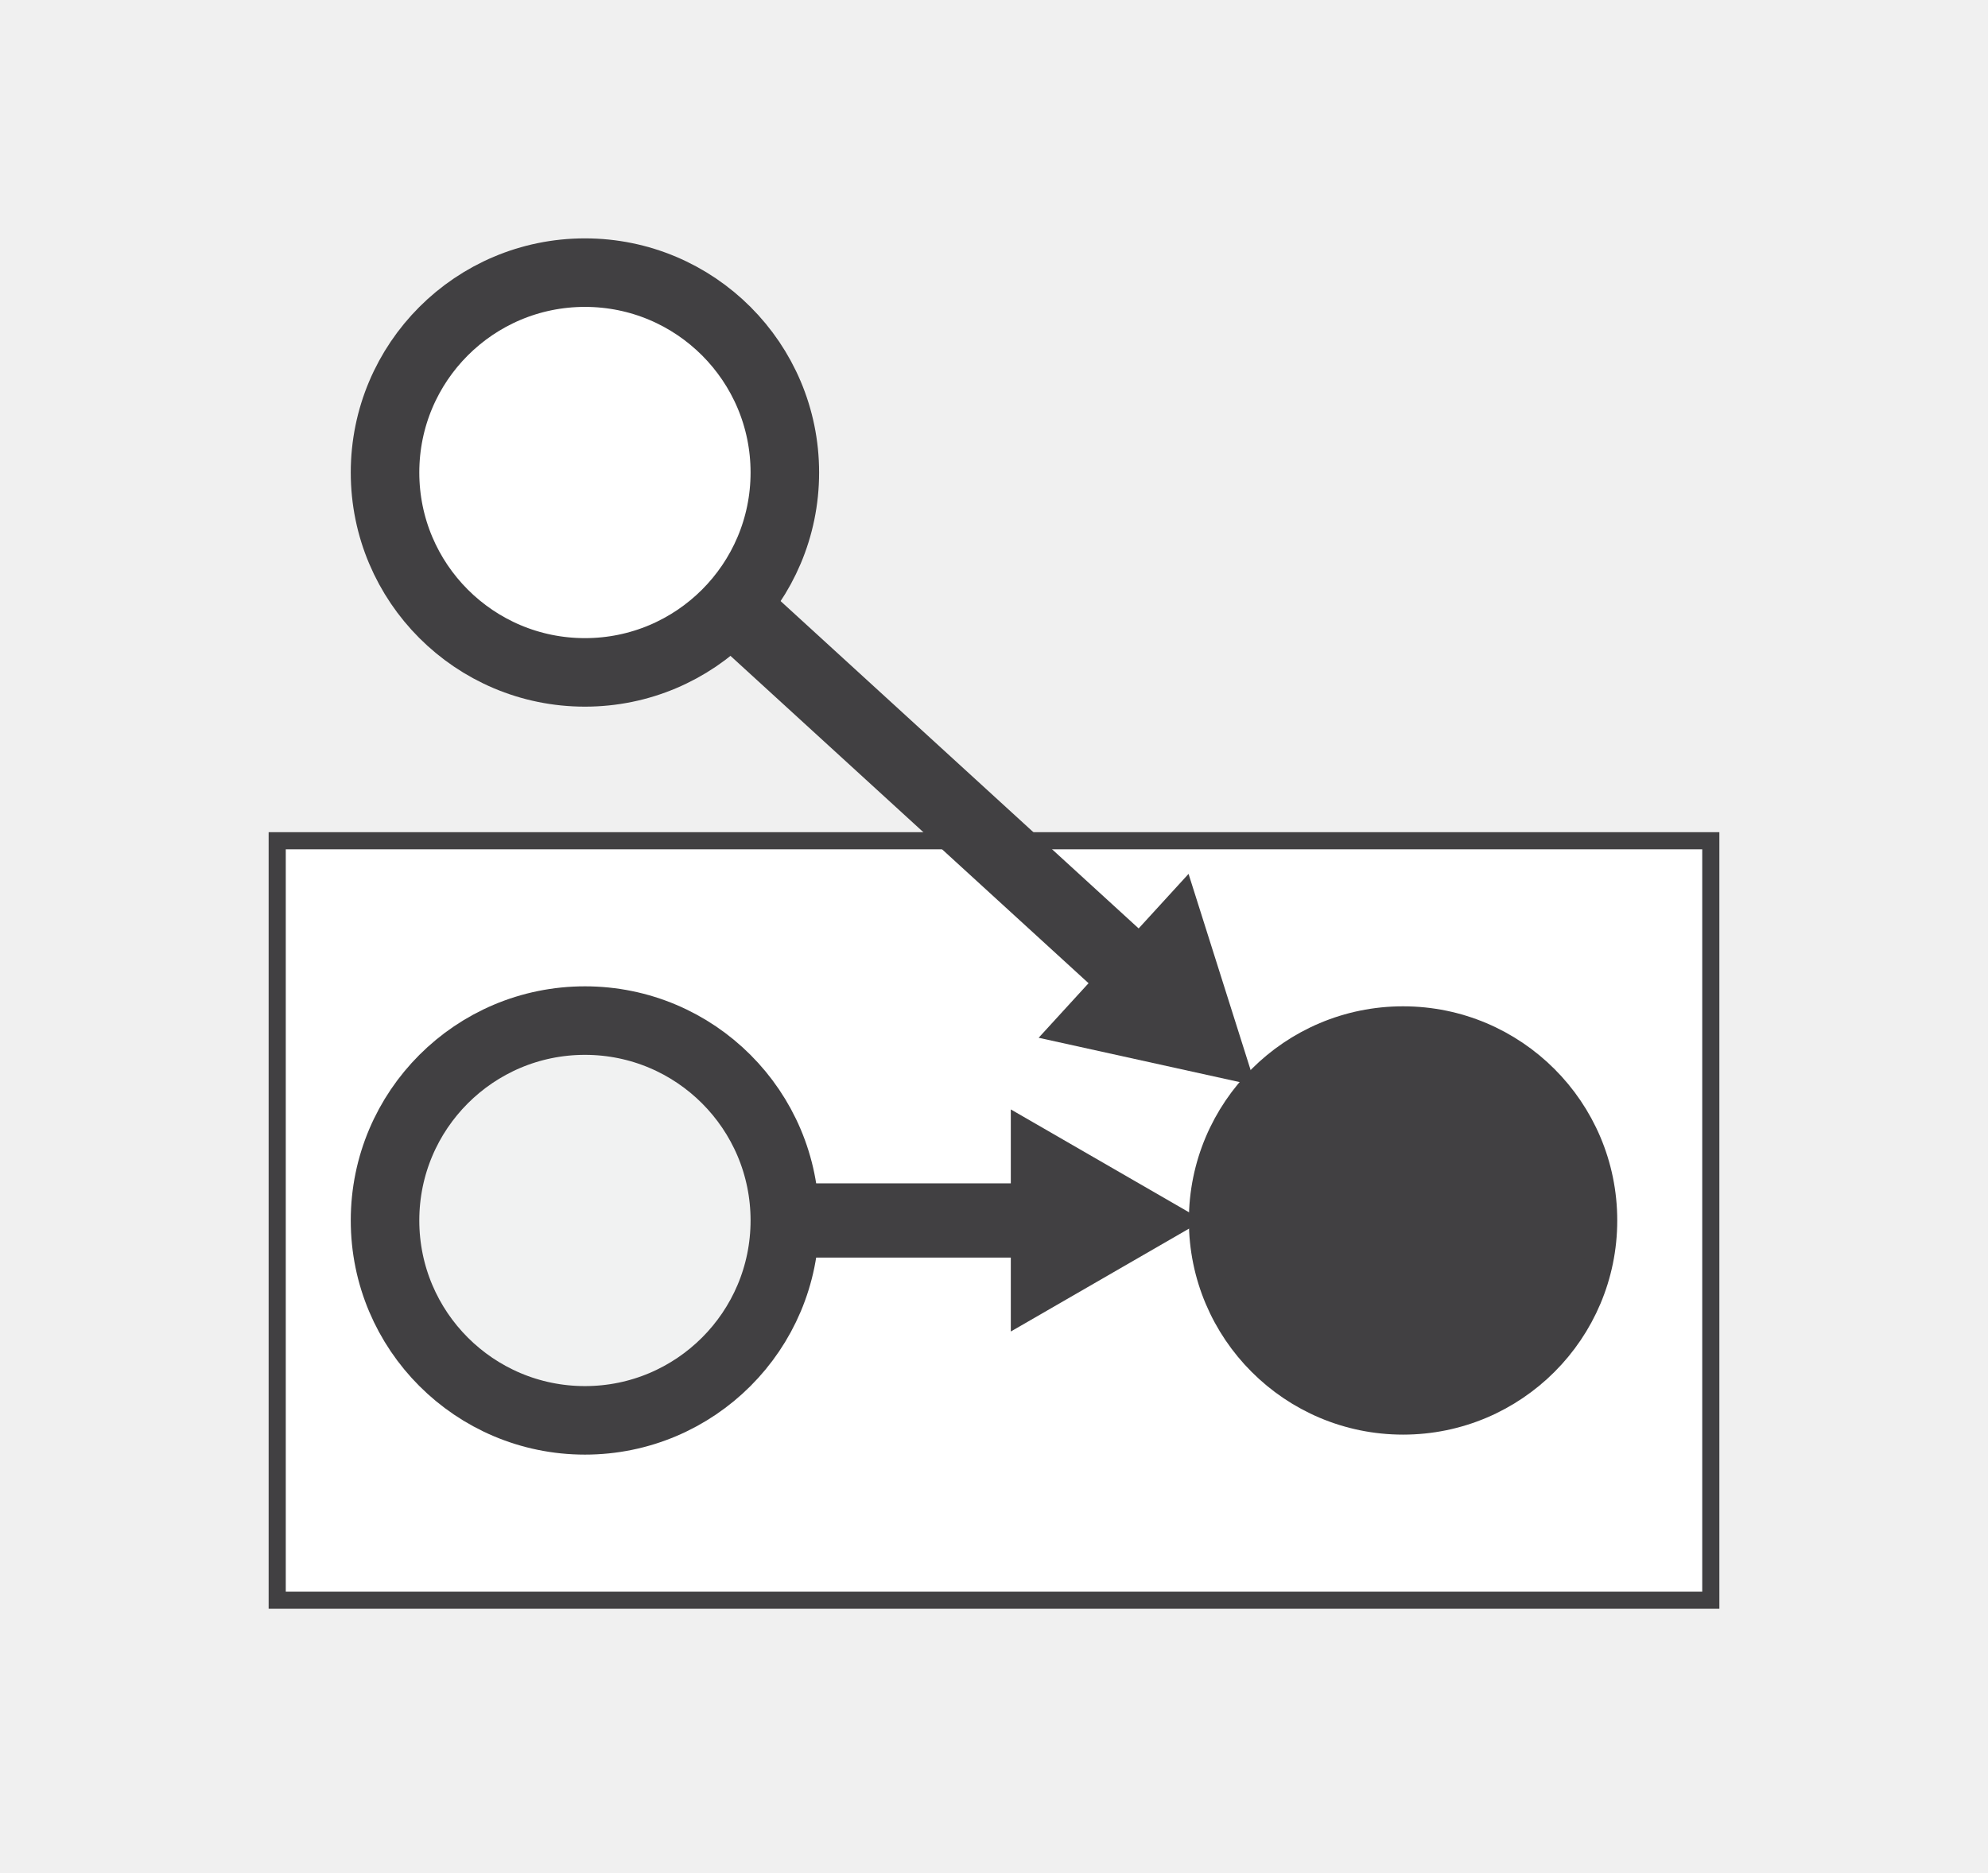
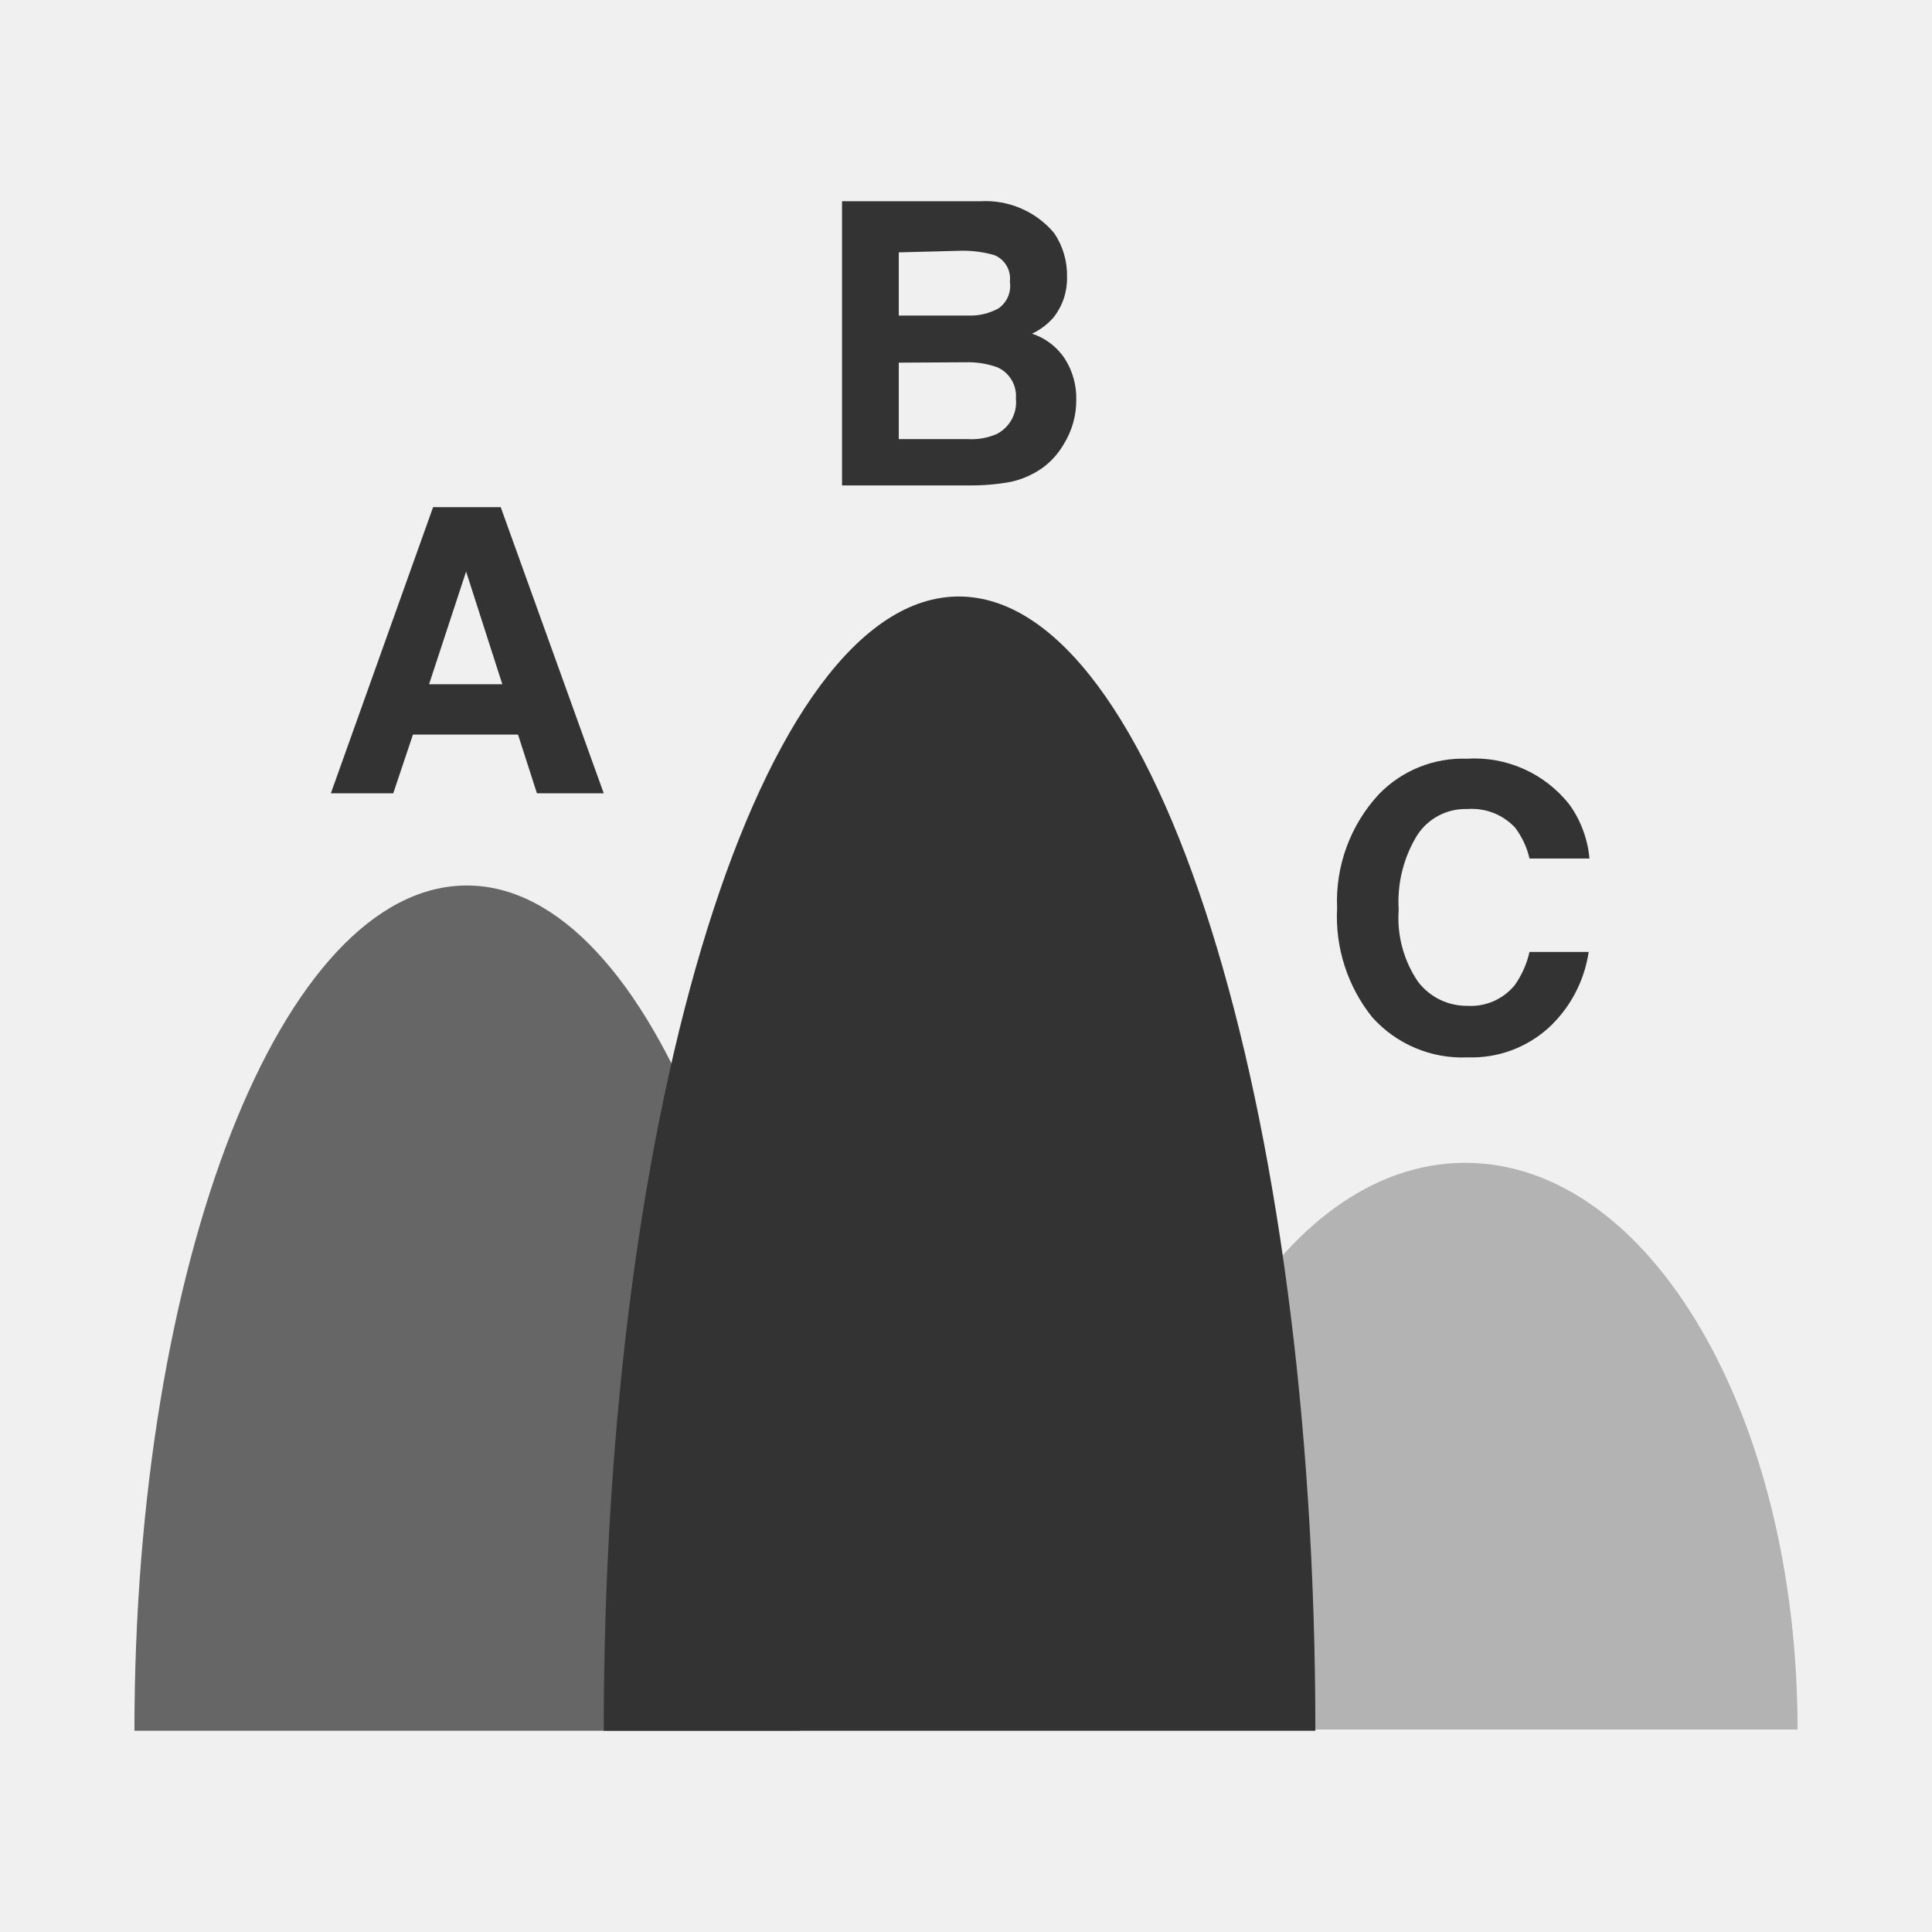
- <svg xmlns="http://www.w3.org/2000/svg" version="1.1" id="Layer_1" x="0px" y="0px" width="348.067px" height="327.986px" viewBox="0 0 348.067 327.986" enable-background="new 0 0 348.067 327.986" xml:space="preserve">
-   <rect x="48.534" y="147.24" fill="#FFFFFF" stroke="#414042" stroke-width="3" stroke-miterlimit="10" width="251" height="133" />
-   <g>
-     <line fill="#E6E7E8" x1="102.413" y1="213.74" x2="210.654" y2="213.74" />
-     <g>
-       <line fill="none" stroke="#414042" stroke-width="13" stroke-miterlimit="10" x1="102.413" y1="213.74" x2="182.667" y2="213.74" />
-       <g>
-         <polygon fill="#414042" points="176.977,233.187 210.654,213.74 176.977,194.293    " />
-       </g>
-     </g>
+ <svg xmlns="http://www.w3.org/2000/svg" viewBox="0 0 48 48">
+   <defs>
+     <style>.cls-1{fill:#333;}.cls-2{fill:#b3b3b3;}.cls-3{fill:#666;}</style>
+   </defs>
+   <g id="Draw_Layer" data-name="Draw Layer">
+     <path class="cls-1" d="M10.76,12.6h1.68L15,19.71H13.34l-.47-1.46H10.26l-.49,1.46H8.22ZM10.66,17h1.82l-.9-2.8Z" />
+     <path class="cls-1" d="M26.19,5.79a1.87,1.87,0,0,1,.32,1.09,1.56,1.56,0,0,1-.33,1,1.6,1.6,0,0,1-.54.41,1.55,1.55,0,0,1,.82.63,1.82,1.82,0,0,1,.28,1,2.07,2.07,0,0,1-.32,1.13,1.92,1.92,0,0,1-.5.56,2.16,2.16,0,0,1-.8.36,5.34,5.34,0,0,1-1,.09h-3.2V5h3.43A2.23,2.23,0,0,1,26.19,5.79Zm-3.86.48V7.84h1.72a1.45,1.45,0,0,0,.76-.18A.68.68,0,0,0,25.09,7a.63.63,0,0,0-.38-.66,2.8,2.8,0,0,0-.84-.11Zm0,2.74v1.9h1.72a1.57,1.57,0,0,0,.72-.13.89.89,0,0,0,.47-.88.78.78,0,0,0-.45-.77A2.12,2.12,0,0,0,24.08,9Z" />
+     <path class="cls-1" d="M34.26,19.73a2.9,2.9,0,0,1,2.18-.88A3,3,0,0,1,39,20a2.72,2.72,0,0,1,.49,1.33H38a2,2,0,0,0-.36-.77,1.47,1.47,0,0,0-1.18-.46,1.43,1.43,0,0,0-1.25.65,3.16,3.16,0,0,0-.46,1.85,2.81,2.81,0,0,0,.48,1.79,1.52,1.52,0,0,0,1.23.6,1.41,1.41,0,0,0,1.17-.51,2.3,2.3,0,0,0,.37-.83h1.47a3.2,3.2,0,0,1-1,1.89,2.85,2.85,0,0,1-2,.73,3,3,0,0,1-2.38-1,4,4,0,0,1-.87-2.71A3.91,3.91,0,0,1,34.26,19.73Z" />
+     <path class="cls-2" d="M36.4,28.89c-4.57,0-8.27,6.3-8.27,14.08H44.66C44.66,35.19,41,28.89,36.4,28.89Z" />
+     <path class="cls-3" d="M11.6,22C7,22,3.34,31.37,3.34,43H19.87C19.87,31.37,16.17,22,11.6,22Z" />
+     <path class="cls-1" d="M23.82,14.82C18.93,14.82,15,27.42,15,43H32.68C32.68,27.42,28.72,14.82,23.82,14.82Z" />
  </g>
-   <path fill="#414042" stroke="#414042" stroke-width="5" stroke-miterlimit="10" d="M280.654,213.739  c0,19.333-15.675,35.006-35,35.006c-19.324,0-35-15.673-35-35.006c0-19.334,15.676-35.004,35-35.004  C264.979,178.735,280.654,194.405,280.654,213.739z" />
-   <path fill="#F1F2F2" stroke="#414042" stroke-width="12" stroke-miterlimit="10" d="M137.413,213.74  c0,19.332-15.674,35.006-35,35.006c-19.325,0-35-15.674-35-35.006c0-19.334,15.675-35.005,35-35.005  C121.739,178.735,137.413,194.406,137.413,213.74z" />
-   <g>
-     <g>
-       <line fill="none" stroke="#414042" stroke-width="13" stroke-miterlimit="10" x1="102.413" y1="82.751" x2="199.173" y2="171.233" />
-       <g>
-         <polygon fill="#414042" points="181.85,181.745 219.826,190.121 208.097,153.043    " />
-       </g>
-     </g>
-   </g>
-   <path fill="#FFFFFF" stroke="#414042" stroke-width="12" stroke-miterlimit="10" d="M137.413,82.751  c0,19.331-15.675,35.005-35,35.005s-35-15.674-35-35.005c0-19.334,15.674-35.005,35-35.005S137.413,63.417,137.413,82.751z" />
</svg>
